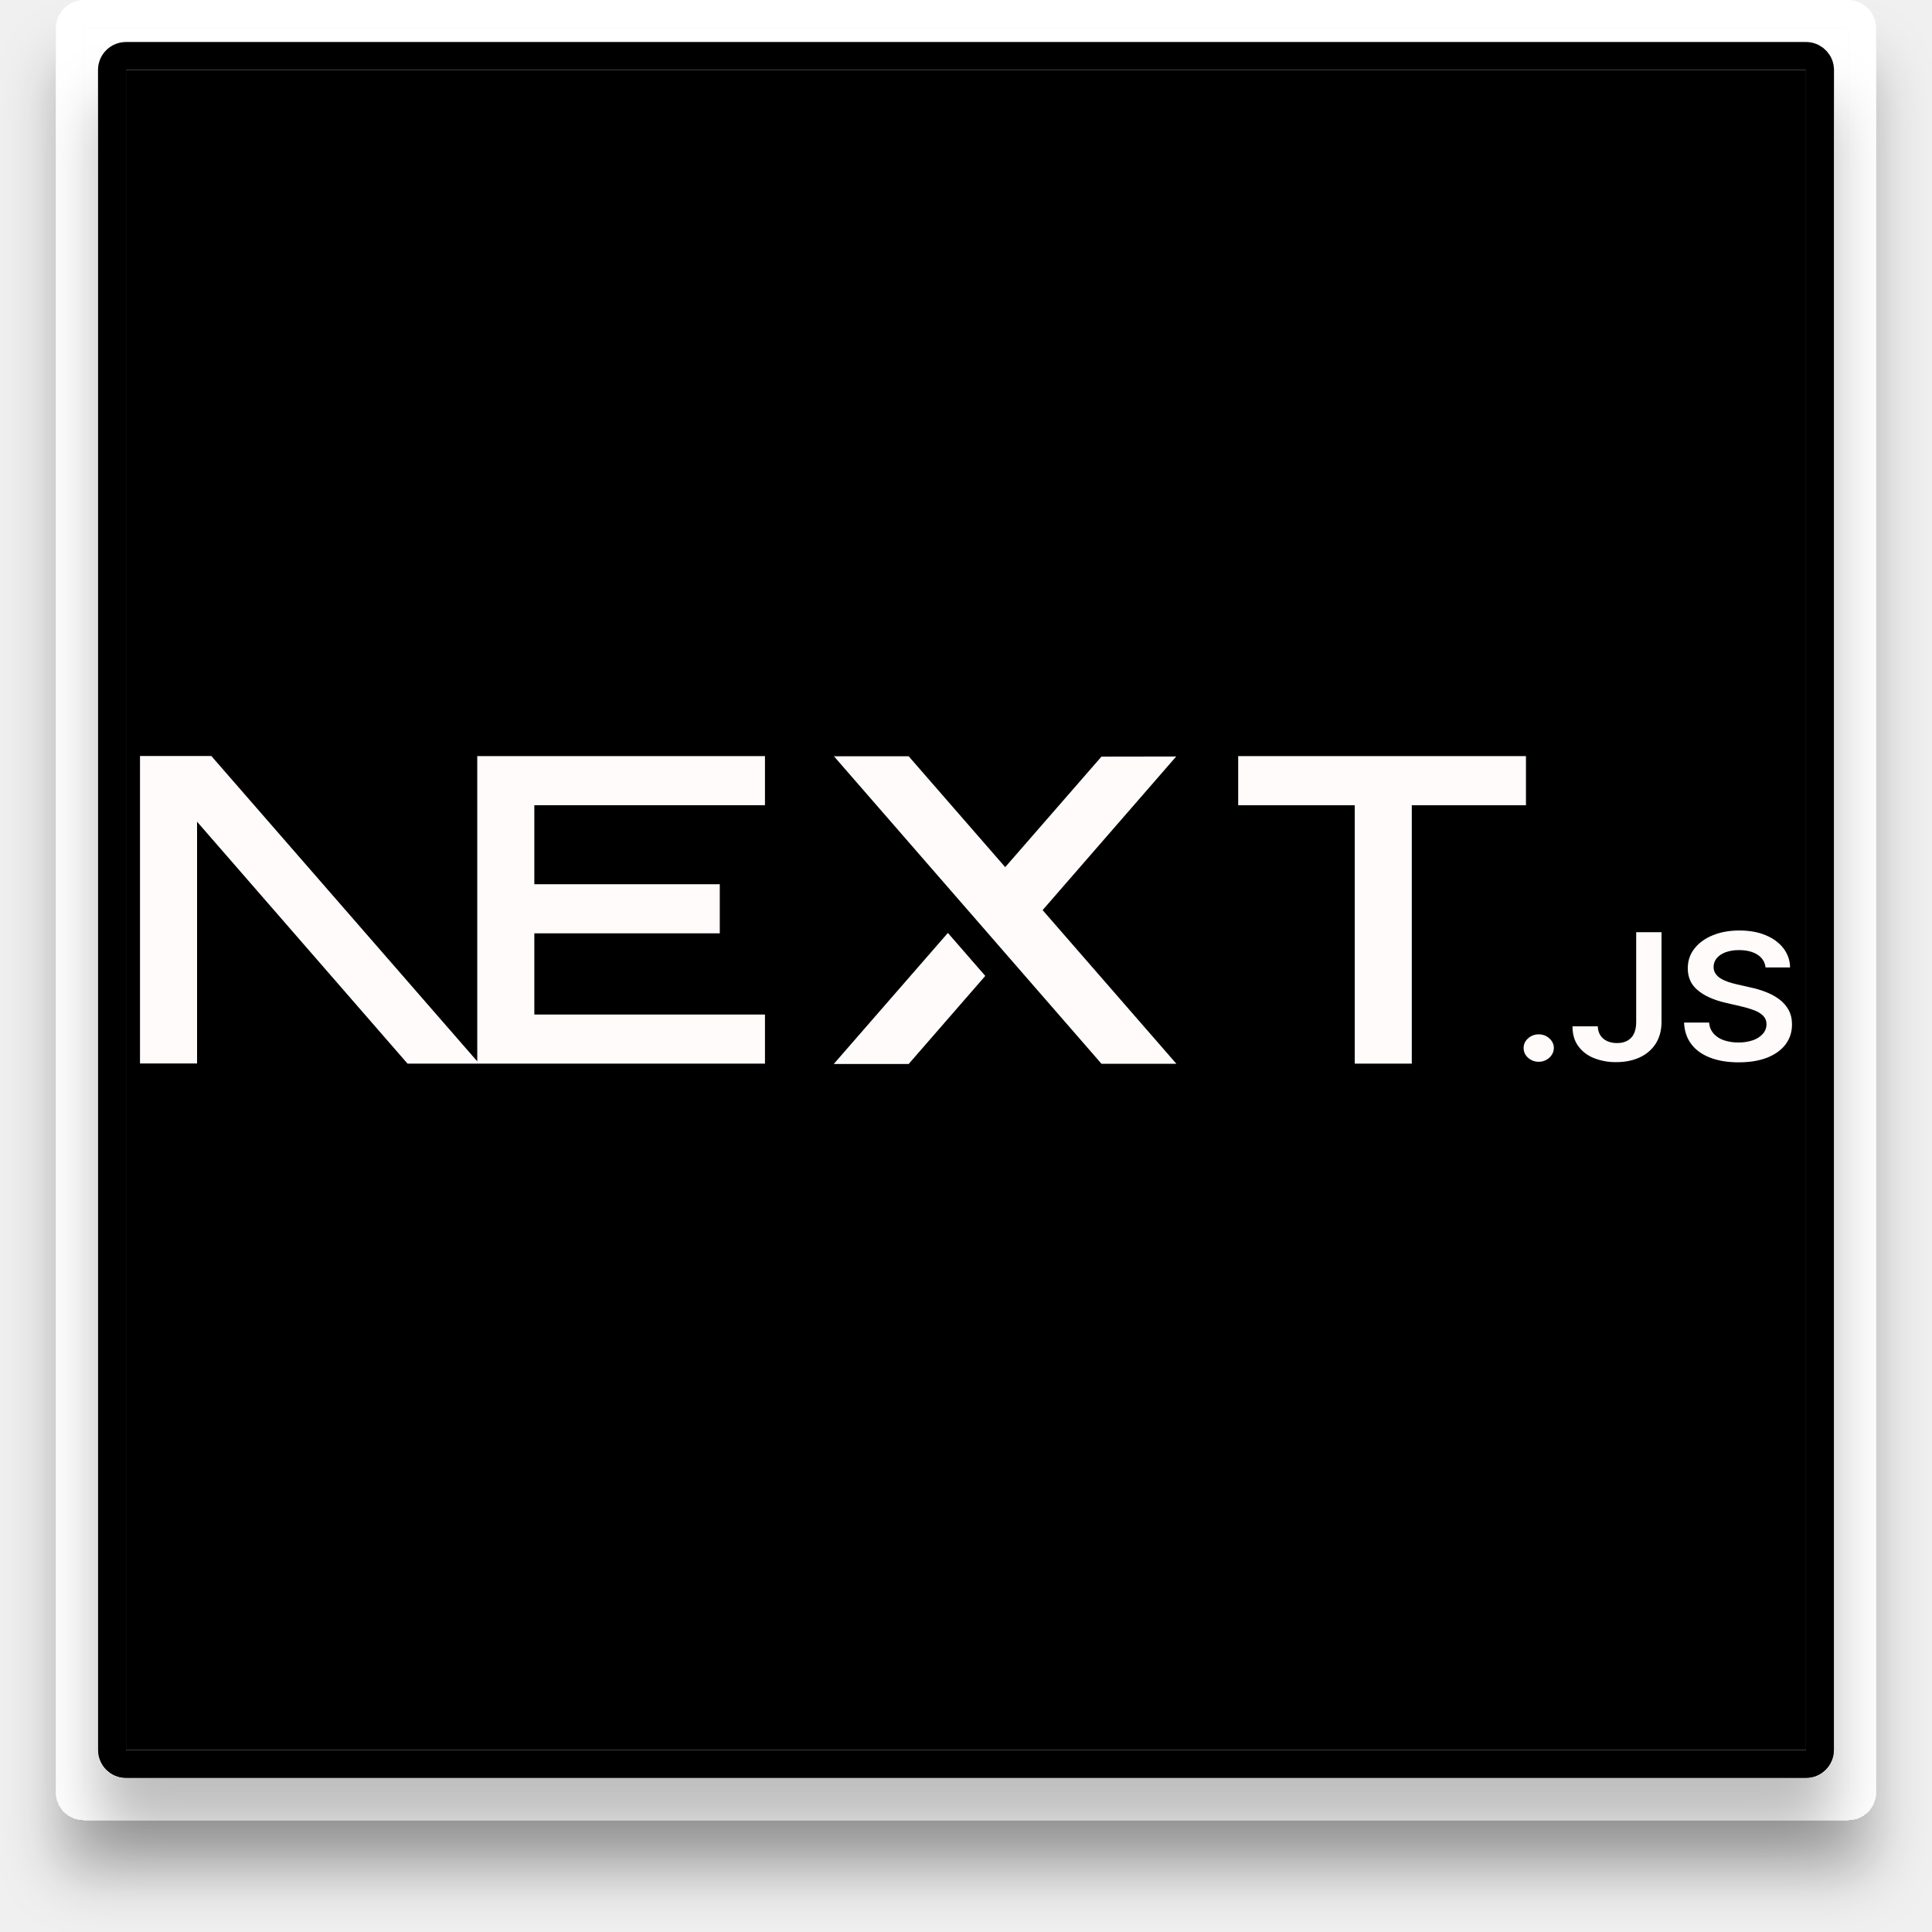
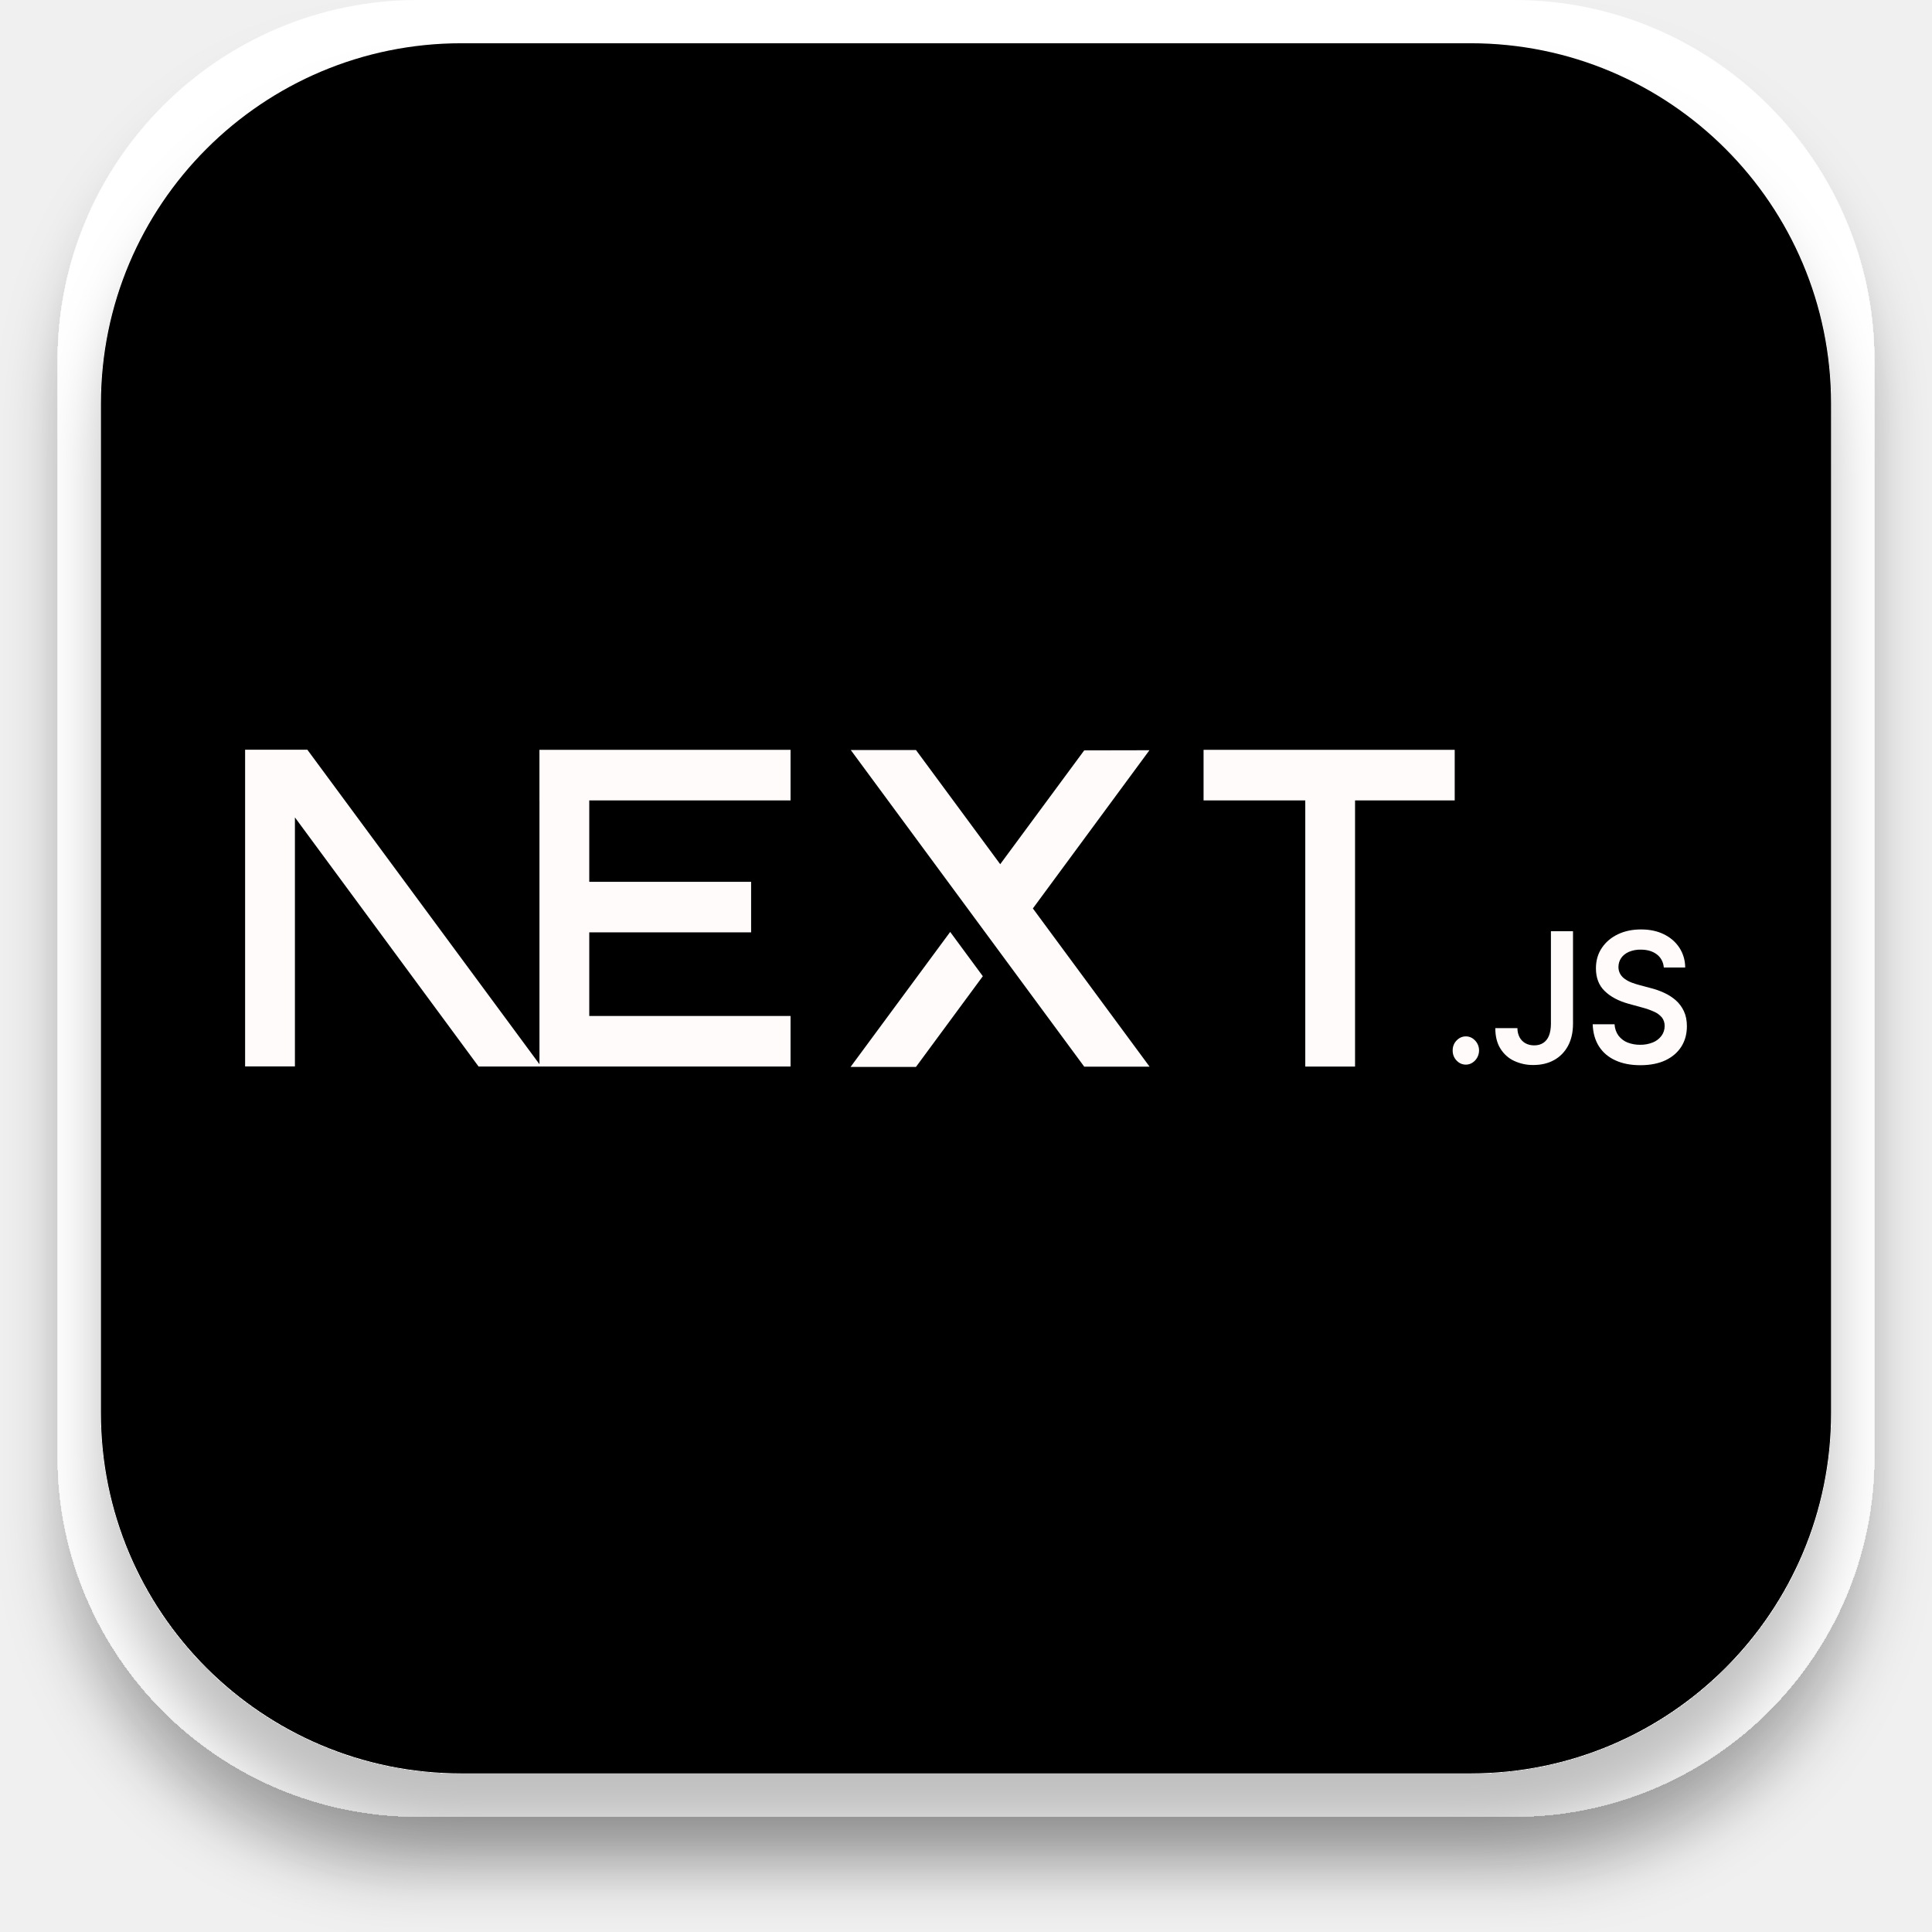
- <svg xmlns="http://www.w3.org/2000/svg" width="138" height="138" viewBox="0 0 138 138" fill="none">
-   <g filter="url(#filter0_d_91_149)">
-     <path d="M6 2H132V128H6V2Z" fill="white" />
-     <path d="M132 1L132.103 1.005C132.607 1.056 133 1.482 133 2V128C133 128.552 132.552 129 132 129H6C5.448 129 5 128.552 5 128V2C5 1.448 5.448 1 6 1H132Z" stroke="white" stroke-width="2" stroke-linejoin="round" />
+ <svg xmlns="http://www.w3.org/2000/svg" width="134" height="134" viewBox="0 0 134 134" fill="none">
+   <g filter="url(#filter0_d_122_115)">
+     <path d="M4 25C4 11.193 15.193 0 29 0H105C118.807 0 130 11.193 130 25V101C130 114.807 118.807 126 105 126H29C15.193 126 4 114.807 4 101V25Z" fill="white" />
  </g>
-   <g filter="url(#filter1_d_91_149)">
-     <path d="M9 5H129V125H9V5Z" fill="black" />
-     <path d="M129 4L129.103 4.005C129.607 4.056 130 4.482 130 5V125C130 125.552 129.552 126 129 126H9C8.448 126 8 125.552 8 125V5C8 4.448 8.448 4 9 4H129Z" stroke="black" stroke-width="2" stroke-linejoin="round" />
+   <g filter="url(#filter1_d_122_115)">
+     <path d="M7 28C7 14.193 18.193 3 32 3H102C115.807 3 127 14.193 127 28V98C127 111.807 115.807 123 102 123H32C18.193 123 7 111.807 7 98V28Z" fill="black" />
  </g>
-   <path d="M10 54V75.964H14.076V58.694L29.11 75.973H54.641V72.466H38.166V66.668H51.413V63.161H38.166V57.516H54.64V54.007H34.089V57.516H34.09V75.811L15.095 54H10ZM88.442 54.008V57.517H96.767V75.975H100.842V57.517H108.997V54.008H88.442V54.008ZM59.567 54.018L78.678 75.984H84.028L74.472 65.008L84.014 54.035L78.676 54.044L71.8 61.939L64.904 54.019H59.566L59.567 54.018ZM124.244 66.464C123.543 66.464 122.912 66.573 122.354 66.8C121.799 67.024 121.36 67.34 121.039 67.745C120.716 68.15 120.555 68.624 120.555 69.163C120.555 69.82 120.793 70.343 121.274 70.738C121.751 71.133 122.405 71.428 123.232 71.621L124.375 71.887C124.698 71.96 125.014 72.055 125.321 72.172C125.559 72.259 125.774 72.393 125.951 72.565C126.104 72.73 126.185 72.942 126.179 73.159C126.182 73.409 126.089 73.651 125.918 73.844C125.733 74.051 125.491 74.208 125.218 74.3C124.884 74.414 124.53 74.469 124.174 74.464C123.824 74.468 123.476 74.416 123.145 74.308C122.858 74.213 122.602 74.049 122.404 73.834C122.209 73.607 122.096 73.329 122.08 73.04H120.29C120.315 73.645 120.489 74.162 120.812 74.585C121.135 75.008 121.583 75.329 122.158 75.548C122.73 75.77 123.409 75.881 124.188 75.881C124.995 75.881 125.681 75.765 126.247 75.54C126.815 75.309 127.25 74.991 127.55 74.586C127.852 74.178 128 73.71 128 73.173C128 72.775 127.917 72.429 127.755 72.135C127.594 71.843 127.368 71.585 127.091 71.379C126.803 71.166 126.484 70.992 126.143 70.862C125.789 70.722 125.422 70.613 125.046 70.533L124.106 70.32C123.898 70.274 123.693 70.219 123.491 70.154C123.298 70.093 123.113 70.012 122.941 69.911C122.78 69.822 122.645 69.7 122.544 69.555C122.444 69.407 122.393 69.234 122.399 69.06C122.399 68.84 122.476 68.626 122.618 68.449C122.762 68.27 122.973 68.128 123.243 68.022C123.553 67.912 123.884 67.859 124.217 67.865C124.756 67.865 125.196 67.973 125.535 68.192C125.699 68.294 125.835 68.43 125.935 68.587C126.034 68.745 126.094 68.922 126.109 69.104H127.861C127.861 68.613 127.695 68.135 127.388 67.734C127.081 67.337 126.658 67.024 126.118 66.8C125.58 66.574 124.957 66.464 124.244 66.464ZM116.871 66.587V73.024C116.868 73.345 116.814 73.618 116.709 73.837C116.614 74.044 116.451 74.219 116.242 74.335C116.041 74.448 115.793 74.505 115.502 74.505C115.235 74.505 114.999 74.457 114.791 74.361C114.591 74.27 114.424 74.127 114.31 73.95C114.19 73.756 114.128 73.535 114.13 73.311H112.321C112.321 73.874 112.456 74.345 112.733 74.723C113.008 75.101 113.396 75.398 113.849 75.577C114.35 75.775 114.89 75.874 115.435 75.867C116.077 75.867 116.643 75.753 117.126 75.526C117.601 75.308 117.997 74.968 118.266 74.546C118.536 74.121 118.675 73.615 118.679 73.023V66.587H116.871ZM67.706 66.637L59.553 76H64.904L70.377 69.708L67.706 66.637ZM109.914 73.882C109.615 73.882 109.361 73.978 109.149 74.169C109.046 74.256 108.965 74.363 108.91 74.481C108.856 74.6 108.829 74.728 108.831 74.857C108.828 74.987 108.854 75.117 108.909 75.237C108.964 75.357 109.045 75.465 109.149 75.554C109.361 75.746 109.615 75.841 109.914 75.841C110.1 75.842 110.283 75.796 110.443 75.708C110.606 75.621 110.736 75.503 110.837 75.353C110.937 75.204 110.99 75.032 110.99 74.857C110.99 74.727 110.961 74.6 110.905 74.481C110.849 74.363 110.767 74.256 110.664 74.169C110.566 74.077 110.449 74.004 110.32 73.955C110.191 73.906 110.053 73.881 109.914 73.882Z" fill="#FFFBFB" />
+   <path d="M17 52V73.964H20.455V56.694L33.195 73.973H54.831V70.466H40.87V64.668H52.096V61.161H40.87V55.516H54.831V52.007H37.414V55.516H37.416V73.811L21.318 52H17ZM83.477 52.008V55.517H90.531V73.975H93.984V55.517H100.896V52.008H83.477V52.008ZM59.006 52.018L75.202 73.984H79.735L71.638 63.008L79.723 52.035L75.2 52.044L69.373 59.939L63.529 52.019H59.005L59.006 52.018ZM113.817 64.464C113.223 64.464 112.688 64.573 112.215 64.8C111.745 65.024 111.373 65.34 111.101 65.745C110.827 66.15 110.691 66.624 110.691 67.163C110.691 67.82 110.892 68.343 111.3 68.738C111.704 69.133 112.259 69.428 112.959 69.621L113.928 69.887C114.202 69.96 114.47 70.055 114.73 70.172C114.932 70.259 115.114 70.393 115.263 70.565C115.393 70.73 115.462 70.942 115.457 71.159C115.459 71.409 115.381 71.651 115.236 71.844C115.079 72.051 114.874 72.208 114.642 72.3C114.359 72.414 114.059 72.469 113.758 72.464C113.461 72.468 113.166 72.416 112.886 72.308C112.642 72.213 112.426 72.049 112.258 71.834C112.093 71.607 111.996 71.329 111.983 71.04H110.466C110.488 71.645 110.635 72.162 110.909 72.585C111.182 73.008 111.562 73.329 112.049 73.548C112.534 73.77 113.109 73.881 113.77 73.881C114.453 73.881 115.034 73.765 115.514 73.54C115.996 73.309 116.364 72.991 116.619 72.586C116.874 72.178 117 71.71 117 71.173C117 70.775 116.93 70.429 116.792 70.135C116.656 69.843 116.464 69.585 116.23 69.379C115.986 69.166 115.715 68.992 115.427 68.862C115.126 68.722 114.815 68.613 114.497 68.533L113.7 68.32C113.524 68.274 113.35 68.219 113.179 68.154C113.015 68.093 112.859 68.012 112.713 67.911C112.577 67.822 112.462 67.7 112.377 67.555C112.292 67.407 112.249 67.234 112.253 67.06C112.254 66.84 112.319 66.626 112.439 66.449C112.561 66.27 112.74 66.128 112.969 66.022C113.232 65.912 113.512 65.859 113.794 65.865C114.251 65.865 114.623 65.973 114.911 66.192C115.05 66.294 115.166 66.43 115.25 66.587C115.334 66.745 115.385 66.922 115.398 67.104H116.882C116.882 66.613 116.742 66.135 116.481 65.734C116.221 65.337 115.862 65.024 115.405 64.8C114.949 64.574 114.421 64.464 113.817 64.464ZM107.569 64.587V71.024C107.566 71.345 107.52 71.618 107.431 71.837C107.351 72.044 107.213 72.219 107.036 72.335C106.866 72.448 106.655 72.505 106.409 72.505C106.182 72.505 105.982 72.457 105.806 72.361C105.637 72.27 105.495 72.127 105.398 71.95C105.296 71.756 105.244 71.535 105.246 71.311H103.712C103.712 71.874 103.827 72.345 104.062 72.723C104.295 73.101 104.623 73.398 105.008 73.577C105.432 73.775 105.89 73.874 106.352 73.867C106.896 73.867 107.376 73.753 107.785 73.526C108.187 73.308 108.522 72.968 108.751 72.546C108.98 72.121 109.098 71.615 109.101 71.023V64.587H107.569ZM65.903 64.637L58.994 74H63.529L68.167 67.708L65.903 64.637ZM101.673 71.882C101.42 71.882 101.204 71.978 101.024 72.169C100.937 72.256 100.869 72.363 100.822 72.481C100.776 72.6 100.753 72.728 100.755 72.857C100.753 72.987 100.775 73.117 100.821 73.237C100.868 73.357 100.937 73.465 101.024 73.554C101.204 73.746 101.42 73.841 101.673 73.841C101.83 73.842 101.986 73.796 102.121 73.708C102.259 73.621 102.37 73.503 102.455 73.353C102.54 73.204 102.585 73.032 102.585 72.857C102.585 72.727 102.561 72.6 102.513 72.481C102.465 72.363 102.396 72.256 102.309 72.169C102.225 72.077 102.126 72.004 102.017 71.955C101.908 71.906 101.791 71.881 101.673 71.882Z" fill="#FFFBFB" />
  <defs>
-     <filter id="filter0_d_91_149" x="0" y="0" width="138" height="138" filterUnits="userSpaceOnUse" color-interpolation-filters="sRGB">
+     <filter id="filter0_d_122_115" x="0" y="0" width="134" height="134" filterUnits="userSpaceOnUse" color-interpolation-filters="sRGB">
      <feFlood flood-opacity="0" result="BackgroundImageFix" />
      <feColorMatrix in="SourceAlpha" type="matrix" values="0 0 0 0 0 0 0 0 0 0 0 0 0 0 0 0 0 0 127 0" result="hardAlpha" />
      <feOffset dy="4" />
      <feGaussianBlur stdDeviation="2" />
      <feComposite in2="hardAlpha" operator="out" />
      <feColorMatrix type="matrix" values="0 0 0 0 0 0 0 0 0 0 0 0 0 0 0 0 0 0 0.25 0" />
-       <feBlend mode="normal" in2="BackgroundImageFix" result="effect1_dropShadow_91_149" />
-       <feBlend mode="normal" in="SourceGraphic" in2="effect1_dropShadow_91_149" result="shape" />
+       <feBlend mode="normal" in2="BackgroundImageFix" result="effect1_dropShadow_122_115" />
+       <feBlend mode="normal" in="SourceGraphic" in2="effect1_dropShadow_122_115" result="shape" />
    </filter>
-     <filter id="filter1_d_91_149" x="3" y="3" width="132" height="132" filterUnits="userSpaceOnUse" color-interpolation-filters="sRGB">
+     <filter id="filter1_d_122_115" x="3" y="3" width="128" height="128" filterUnits="userSpaceOnUse" color-interpolation-filters="sRGB">
      <feFlood flood-opacity="0" result="BackgroundImageFix" />
      <feColorMatrix in="SourceAlpha" type="matrix" values="0 0 0 0 0 0 0 0 0 0 0 0 0 0 0 0 0 0 127 0" result="hardAlpha" />
      <feOffset dy="4" />
      <feGaussianBlur stdDeviation="2" />
      <feComposite in2="hardAlpha" operator="out" />
      <feColorMatrix type="matrix" values="0 0 0 0 0 0 0 0 0 0 0 0 0 0 0 0 0 0 0.25 0" />
-       <feBlend mode="normal" in2="BackgroundImageFix" result="effect1_dropShadow_91_149" />
-       <feBlend mode="normal" in="SourceGraphic" in2="effect1_dropShadow_91_149" result="shape" />
+       <feBlend mode="normal" in2="BackgroundImageFix" result="effect1_dropShadow_122_115" />
+       <feBlend mode="normal" in="SourceGraphic" in2="effect1_dropShadow_122_115" result="shape" />
    </filter>
  </defs>
</svg>
